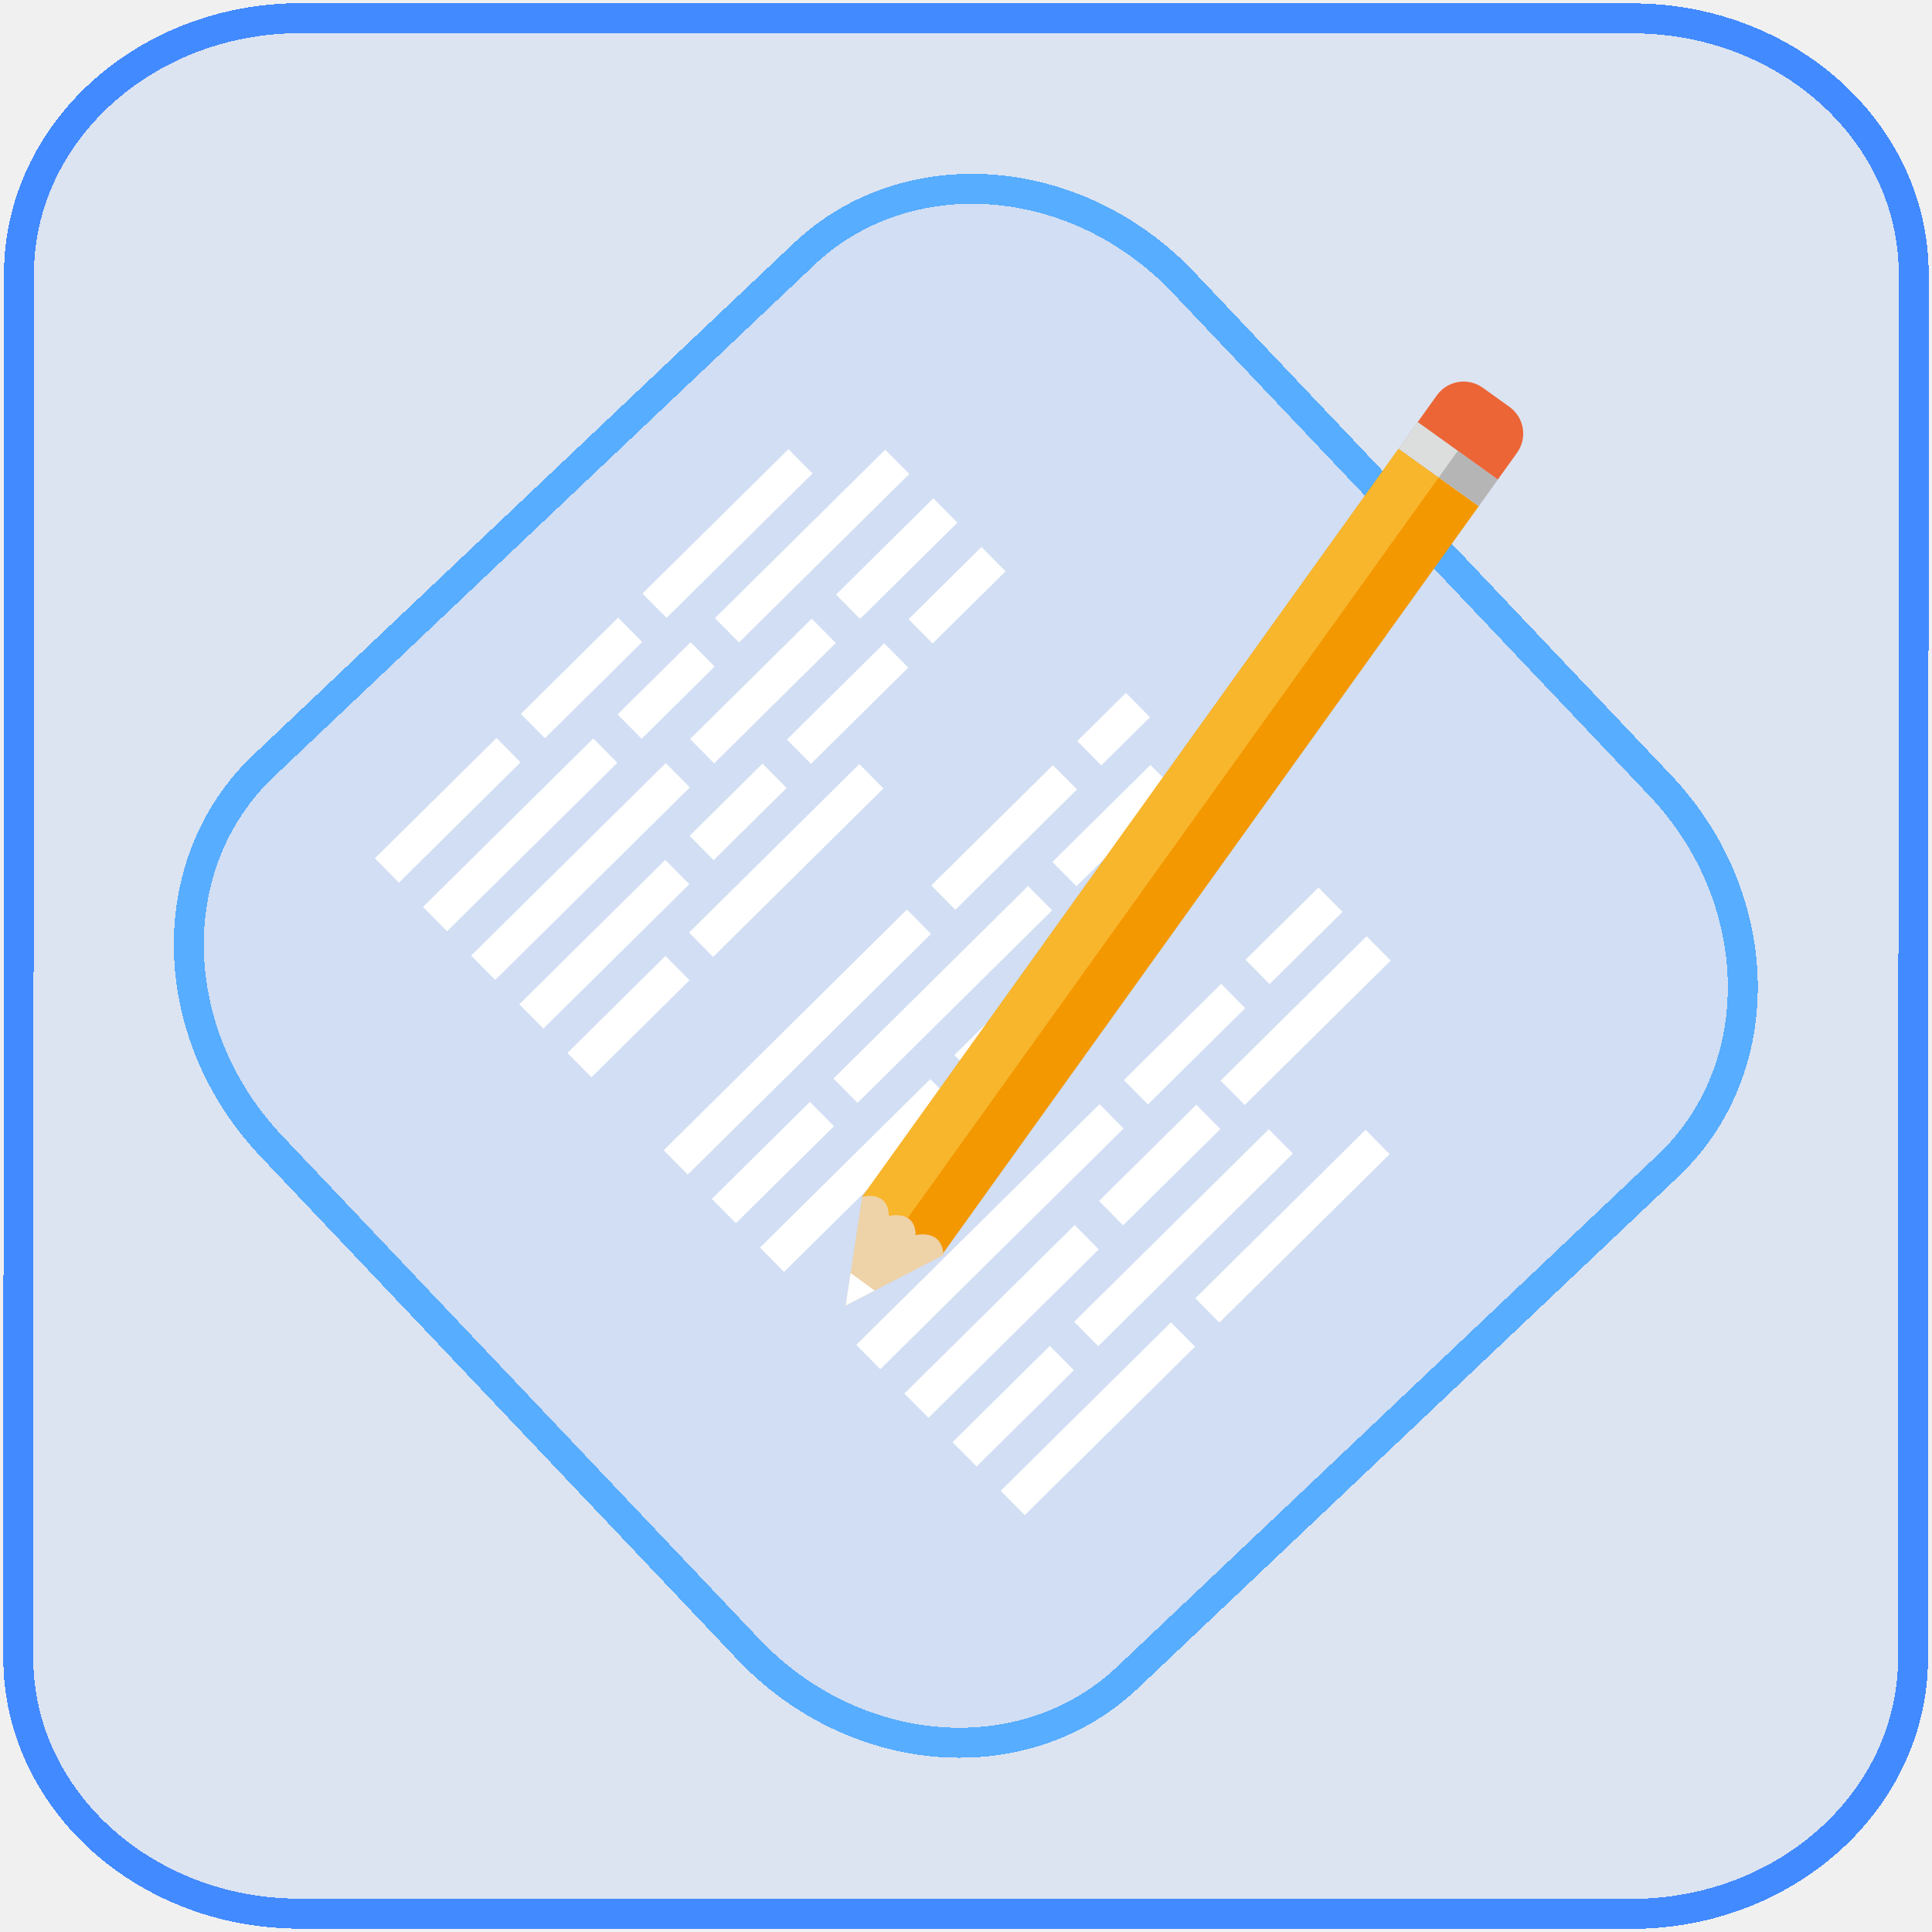
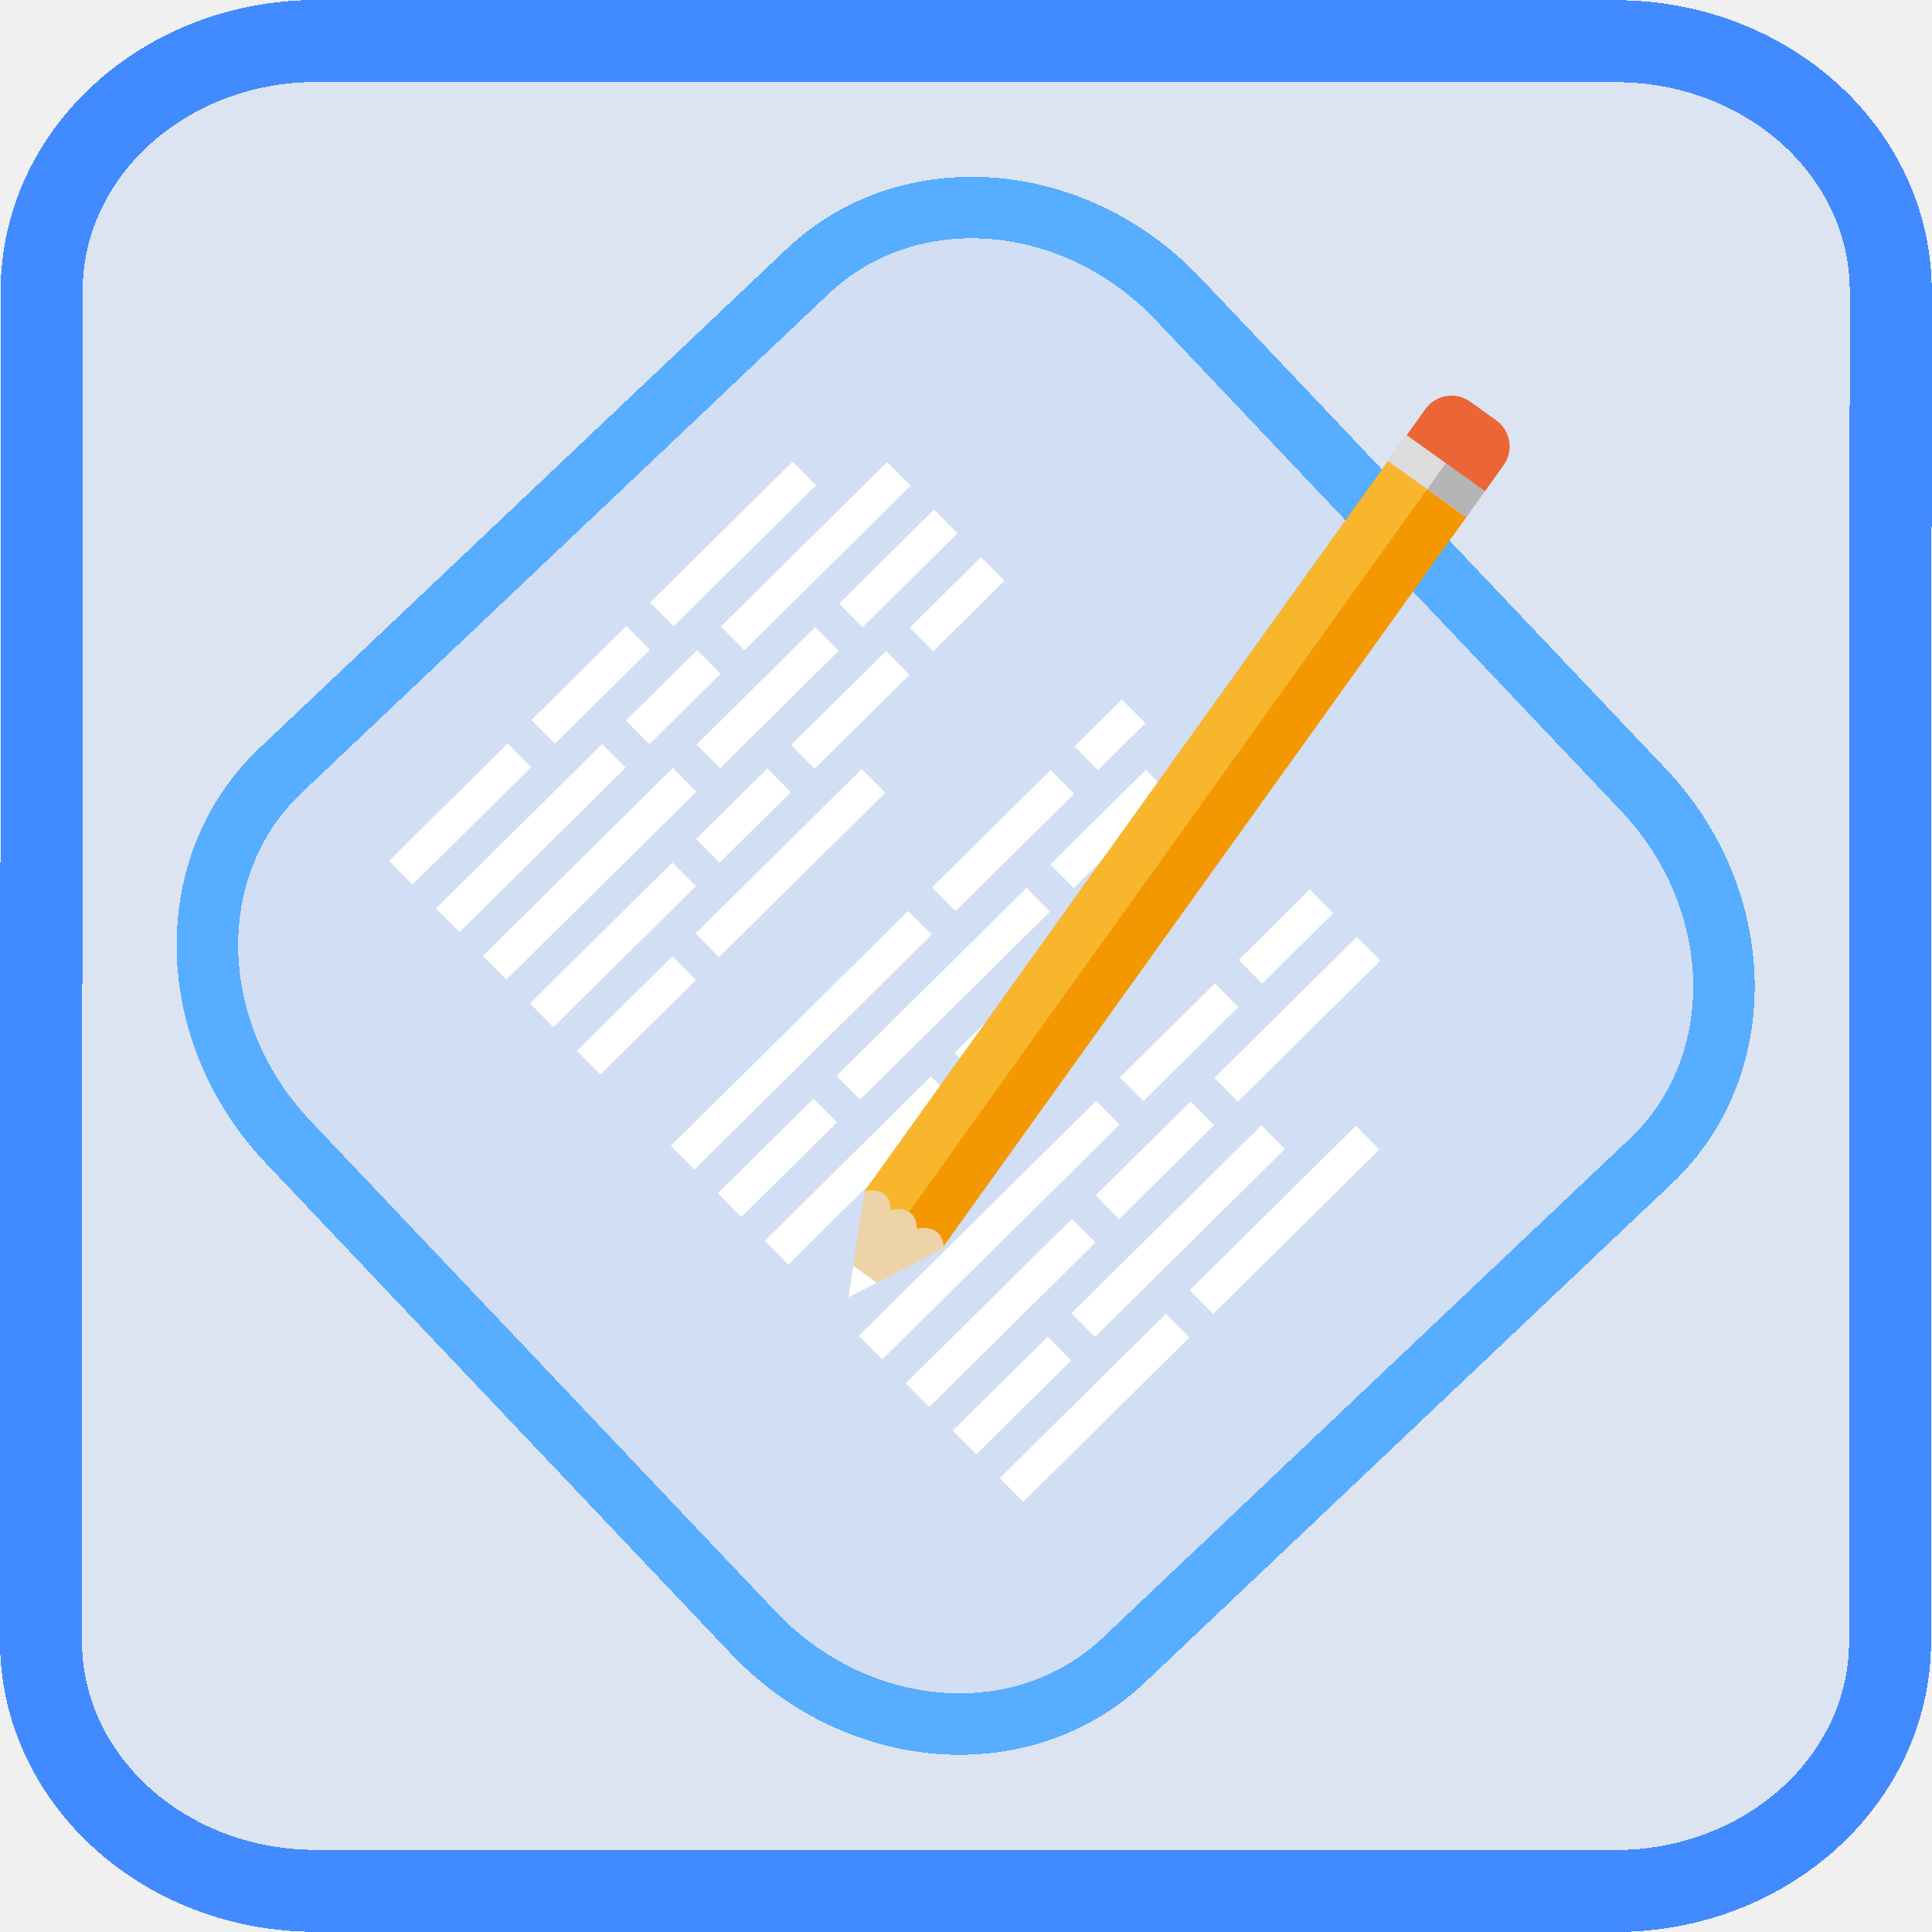
- <svg xmlns="http://www.w3.org/2000/svg" xmlns:xlink="http://www.w3.org/1999/xlink" width="46" height="46" version="1.1" id="svg1708">
+ <svg xmlns="http://www.w3.org/2000/svg" xmlns:xlink="http://www.w3.org/1999/xlink" width="47.13" height="47.136" version="1.1" id="svg1708">
+   <style id="style961" />
  <defs id="defs1680">
    <linearGradient id="linearGradient3" gradientUnits="userSpaceOnUse" x1="66.382" y1="34.545" x2="66.382" y2="97.044" gradientTransform="matrix(0.3807928,0,0,0.3807928,-107.248,-44.63022)">
      <stop offset="0" style="stop-color:#2a7fff;stop-opacity:0.7" id="stop1" />
      <stop offset="1" style="stop-color:#428AFF" id="stop3" />
    </linearGradient>
    <linearGradient id="a" y1="538.8" x1="406.57" y2="507.52" x2="429.12" gradientUnits="userSpaceOnUse" gradientTransform="matrix(-1.81818,0,0,1.2469,1167.79,-128.03)">
      <stop stop-color="#f3ac12" id="stop1645" />
      <stop offset="1" stop-color="#f5cb39" id="stop1647" />
    </linearGradient>
    <linearGradient id="b" y1="31" x1="53" y2="18" x2="40" gradientUnits="userSpaceOnUse" gradientTransform="rotate(180,228.285,280.4)">
      <stop stop-color="#383e51" id="stop1650" />
      <stop offset="1" stop-color="#655c6f" stop-opacity="0" id="stop1652" />
    </linearGradient>
    <linearGradient id="c" y1="61" y2="47" x2="0" gradientUnits="userSpaceOnUse" gradientTransform="matrix(-1,0,0,1,442.57,482.8)">
      <stop stop-color="#fddda3" id="stop1655" />
      <stop offset="1" stop-color="#fde3a7" id="stop1657" />
    </linearGradient>
    <linearGradient id="d" y1="522.46" y2="541.2" gradientUnits="userSpaceOnUse" x2="0" gradientTransform="matrix(-1.81818,0,0,1.2469,1167.79,-128.03)">
      <stop stop-color="#daae00" id="stop1660" />
      <stop offset="1" stop-color="#eca01c" id="stop1662" />
    </linearGradient>
    <linearGradient id="e" y1="-512.8" x1="403.57" y2="-501.8" x2="390.57" gradientUnits="userSpaceOnUse">
      <stop stop-color="#f5cd52" id="stop1665" />
      <stop offset="1" stop-color="#f8d474" id="stop1667" />
    </linearGradient>
    <linearGradient id="f" x1="394.57" x2="435.57" gradientUnits="userSpaceOnUse">
      <stop stop-color="#e88f21" id="stop1670" />
      <stop offset="1" stop-color="#e88f21" stop-opacity="0" id="stop1672" />
    </linearGradient>
    <linearGradient id="g" x1="393.57" x2="439.57" gradientUnits="userSpaceOnUse">
      <stop stop-color="#ffffff" id="stop1675" />
      <stop offset="1" stop-color="#ffffff" stop-opacity="0" id="stop1677" />
    </linearGradient>
    <linearGradient id="a-3" y1="543.8" y2="503.8" x2="0" gradientUnits="userSpaceOnUse" gradientTransform="matrix(1.049947,0,0,1.05,-452.9769,-525.9899)">
      <stop stop-color="#c6cdd1" id="stop2" />
      <stop offset="1" stop-color="#e0e5e7" id="stop4" />
    </linearGradient>
    <linearGradient id="XMLID_4_" gradientUnits="userSpaceOnUse" x1="76.172" y1="76.33" x2="76.172" y2="113.328" gradientTransform="matrix(0.3807928,0,0,0.3807928,-107.248,-44.63022)">
      <stop offset="0" style="stop-color:#FF0000" id="stop26" />
      <stop offset="1" style="stop-color:#7C0000" id="stop28" />
    </linearGradient>
    <linearGradient id="XMLID_5_" gradientUnits="userSpaceOnUse" x1="66.382" y1="34.545" x2="66.382" y2="97.044" gradientTransform="matrix(0.3807928,0,0,0.3807928,-107.248,-44.63022)">
      <stop offset="0" style="stop-color:#57ADFF" id="stop33" />
      <stop offset="1" style="stop-color:#428AFF" id="stop35" />
    </linearGradient>
    <linearGradient id="linearGradient2257">
      <stop id="stop2259" offset="0" style="stop-color:#b4942a;stop-opacity:1;" />
      <stop id="stop2261" offset="1" style="stop-color:#e4dcc9;stop-opacity:1" />
    </linearGradient>
    <linearGradient id="linearGradient2598">
      <stop style="stop-color:#252525;stop-opacity:1;" offset="0" id="stop2600" />
      <stop id="stop2606" offset="0.5" style="stop-color:#252525;stop-opacity:1;" />
      <stop style="stop-color:#252525;stop-opacity:1;" offset="0.75" id="stop2608" />
      <stop style="stop-color:#000000;stop-opacity:1;" offset="1" id="stop2602" />
    </linearGradient>
    <linearGradient id="linearGradient3311">
      <stop id="stop3313" offset="0" style="stop-color:#2d2d2d;stop-opacity:1;" />
      <stop style="stop-color:#000000;stop-opacity:1;" offset="0.5" id="stop3319" />
      <stop id="stop3315" offset="1" style="stop-color:#000000;stop-opacity:1;" />
    </linearGradient>
    <linearGradient id="linearGradient3303">
      <stop id="stop3305" offset="0" style="stop-color:#ffffff;stop-opacity:0.683;" />
      <stop id="stop3307" offset="1" style="stop-color:#ffffff;stop-opacity:0;" />
    </linearGradient>
    <linearGradient id="linearGradient3225">
      <stop id="stop3227" offset="0" style="stop-color:#ffffff;stop-opacity:1;" />
      <stop id="stop3229" offset="1" style="stop-color:#aeaeae;stop-opacity:1;" />
    </linearGradient>
    <linearGradient id="linearGradient3207">
      <stop id="stop3209" offset="0" style="stop-color:#ffffff;stop-opacity:1;" />
      <stop id="stop3211" offset="1" style="stop-color:#252525;stop-opacity:0;" />
    </linearGradient>
    <linearGradient id="linearGradient3251">
      <stop style="stop-color:#000000;stop-opacity:1;" offset="0" id="stop3253" />
      <stop id="stop14161" offset="0.709" style="stop-color:#090909;stop-opacity:0.679;" />
      <stop style="stop-color:#131313;stop-opacity:0;" offset="1" id="stop3255" />
    </linearGradient>
    <linearGradient id="linearGradient3273">
      <stop id="stop3275" offset="0" style="stop-color:#ffffff;stop-opacity:0.55;" />
      <stop id="stop3277" offset="1" style="stop-color:#ffffff;stop-opacity:0;" />
    </linearGradient>
    <linearGradient id="linearGradient3259">
      <stop style="stop-color:#ffffff;stop-opacity:0.55;" offset="0" id="stop3261" />
      <stop style="stop-color:#000000;stop-opacity:0;" offset="1" id="stop3263" />
    </linearGradient>
    <filter id="filter1272" x="-0.094" y="-0.09" width="1.189" height="1.181" color-interpolation-filters="sRGB">
      <feGaussianBlur stdDeviation="0.398" id="feGaussianBlur15" />
    </filter>
    <filter id="filter1066" x="-0.064" y="-0.057" width="1.128" height="1.113" color-interpolation-filters="sRGB">
      <feGaussianBlur stdDeviation="0.227" id="feGaussianBlur2" />
    </filter>
    <filter id="filter3507" x="-0.064" y="-0.057" width="1.128" height="1.113" color-interpolation-filters="sRGB">
      <feGaussianBlur stdDeviation="0.227" id="feGaussianBlur3505" />
    </filter>
    <linearGradient id="linearGradient1040" x1="80.368" x2="82.141" y1="13.177" y2="14.704" gradientTransform="matrix(2.663394,0,0,2.686243,-277.9548,-4.479122)" gradientUnits="userSpaceOnUse">
      <stop stop-color="#fafafa" offset="0" id="stop5" />
      <stop stop-color="#90a0b3" offset="1" id="stop7" />
    </linearGradient>
    <linearGradient id="linearGradient1166" x1="54.456" x2="54.456" y1="6.455" y2="11.072" gradientTransform="matrix(3.282015,0,0,3.310172,-156.1491,-21.07287)" gradientUnits="userSpaceOnUse">
      <stop stop-color="#ffd700" offset="0" id="stop10" />
      <stop stop-color="#ffb300" offset="1" id="stop12" />
    </linearGradient>
    <filter id="filter1272-3" x="-0.094" y="-0.09" width="1.189" height="1.181" color-interpolation-filters="sRGB">
      <feGaussianBlur stdDeviation="0.398" id="feGaussianBlur15-6" />
    </filter>
    <filter id="filter1066-7" x="-0.064" y="-0.057" width="1.128" height="1.113" color-interpolation-filters="sRGB">
      <feGaussianBlur stdDeviation="0.227" id="feGaussianBlur2-5" />
    </filter>
    <filter id="filter1986" x="-0.064" y="-0.057" width="1.128" height="1.113" color-interpolation-filters="sRGB">
      <feGaussianBlur stdDeviation="0.227" id="feGaussianBlur1984" />
    </filter>
    <linearGradient id="linearGradient10" x1="5.771" y1="46.61" x2="7.051" y2="-11.516" gradientUnits="userSpaceOnUse" gradientTransform="matrix(0.00349878,0.714276,-0.7142775,0.00374182,-11.04545,19.91524)" spreadMethod="pad">
      <stop stop-color="#E4F9FF" stop-opacity="0.1" id="stop9" offset="0" style="stop-color:#b380ff;stop-opacity:1" />
      <stop offset="1" stop-color="#E4F9FF" stop-opacity="0.8" id="stop10-3" style="stop-color:#7f2aff;stop-opacity:1" />
    </linearGradient>
    <linearGradient xlink:href="#XMLID_5_" id="linearGradient12" x1="12.203" y1="20.795" x2="-11.194" y2="44.364" gradientUnits="userSpaceOnUse" />
-     <linearGradient xlink:href="#linearGradient3" id="linearGradient8" x1="-45.919" y1="23.011" x2="-0.074" y2="23.011" gradientUnits="userSpaceOnUse" />
+     <linearGradient xlink:href="#linearGradient3" id="linearGradient969" x1="-45.562" y1="23.011" x2="-0.431" y2="23.011" gradientUnits="userSpaceOnUse" />
  </defs>
-   <rect x="-45.562" y="0.455" width="45.131" height="45.113" rx="6.093" stroke="url(#paint4_linear_77:23)" shape-rendering="crispEdges" id="rect5-6-7" ry="6.703" transform="matrix(4.9726365e-4,-0.9999999,1,1.5699932e-4,0,0)" style="fill:#2a7fff;fill-opacity:0.1;stroke:url(#linearGradient8);stroke-width:0.714;stroke-opacity:1" />
-   <rect x="-14.085" y="17.555" width="29.907" height="29.906" rx="6.093" shape-rendering="crispEdges" id="rect5-6-6-6" style="fill:#80b3ff;fill-opacity:0.119;stroke:url(#linearGradient12);stroke-width:0.714;stroke-opacity:1" ry="6.703" transform="matrix(0.7261265,-0.6875611,0.6879775,0.725732,0,0)" />
-   <rect style="fill:#ffffff;fill-opacity:1;fill-rule:evenodd;stroke-width:1" height="0.815" y="24.064" x="-8.029" width="6.519" id="rect9203-2" transform="rotate(-44.69534)" />
-   <rect style="fill:#ffffff;fill-opacity:1;fill-rule:evenodd;stroke-width:1" height="0.815" y="24.064" x="-0.696" width="4.074" id="rect9205-7" transform="rotate(-44.69534)" />
-   <rect style="fill:#ffffff;fill-opacity:1;fill-rule:evenodd;stroke-width:1" height="0.815" y="25.694" x="-8.029" width="4.889" id="rect9207-0" transform="rotate(-44.69534)" />
-   <rect style="fill:#ffffff;fill-opacity:1;fill-rule:evenodd;stroke-width:1" height="0.815" y="25.694" x="-2.326" width="2.444" id="rect9209-9" transform="rotate(-44.69534)" />
-   <rect style="fill:#ffffff;fill-opacity:1;fill-rule:evenodd;stroke-width:1" height="0.815" y="27.323" x="-8.029" width="3.284" id="rect9211-3" transform="rotate(-44.69534)" />
-   <rect style="fill:#ffffff;fill-opacity:1;fill-rule:evenodd;stroke-width:1" height="0.815" y="27.323" x="-3.955" width="5.704" id="rect9213-6" transform="rotate(-44.69534)" />
-   <rect style="fill:#ffffff;fill-opacity:1;fill-rule:evenodd;stroke-width:1" height="0.815" y="20.805" x="-8.029" width="4.074" id="rect9215-0" transform="rotate(-44.69534)" />
-   <rect style="fill:#ffffff;fill-opacity:1;fill-rule:evenodd;stroke-width:1" height="0.815" y="20.805" x="0.934" width="4.889" id="rect9217-6" transform="rotate(-44.69534)" />
-   <rect style="fill:#ffffff;fill-opacity:1;fill-rule:evenodd;stroke-width:1" height="0.815" y="22.434" x="-8.029" width="5.704" id="rect9219-2" transform="rotate(-44.69534)" />
-   <rect style="fill:#ffffff;fill-opacity:1;fill-rule:evenodd;stroke-width:1" height="0.815" y="22.434" x="-1.511" width="2.444" id="rect9221-6" transform="rotate(-44.69534)" />
-   <rect style="fill:#ffffff;fill-opacity:1;fill-rule:evenodd;stroke-width:1" width="5.704" x="-8.029" y="-34.657" height="0.815" transform="matrix(0.7108567,-0.7033369,-0.7033369,-0.7108567,0,0)" id="rect9223-1" />
-   <rect style="fill:#ffffff;fill-opacity:1;fill-rule:evenodd;stroke-width:1" width="2.444" x="-1.511" y="-34.657" height="0.815" transform="matrix(0.7108567,-0.7033369,-0.7033369,-0.7108567,0,0)" id="rect9225-8" />
-   <rect style="fill:#ffffff;fill-opacity:1;fill-rule:evenodd;stroke-width:1" width="3.284" x="-8.029" y="-33.027" height="0.815" transform="matrix(0.7108567,-0.7033369,-0.7033369,-0.7108567,0,0)" id="rect9227-7" />
-   <rect style="fill:#ffffff;fill-opacity:1;fill-rule:evenodd;stroke-width:1" width="6.519" x="-3.955" y="-33.027" height="0.815" transform="matrix(0.7108567,-0.7033369,-0.7033369,-0.7108567,0,0)" id="rect9229-9" />
-   <rect width="8.148" x="-8.029" y="-31.397" height="0.815" style="fill:#ffffff;fill-opacity:1;fill-rule:evenodd;stroke-width:1" transform="matrix(0.7108567,-0.7033369,-0.7033369,-0.7108567,0,0)" id="rect9231-2" />
-   <rect width="4.074" x="0.934" y="-31.397" height="0.815" style="fill:#ffffff;fill-opacity:1;fill-rule:evenodd;stroke-width:1" transform="matrix(0.7108567,-0.7033369,-0.7033369,-0.7108567,0,0)" id="rect9233-0" />
-   <rect width="8.148" x="-8.029" y="37.101" height="0.815" style="fill:#ffffff;fill-opacity:1;fill-rule:evenodd;stroke-width:1" id="rect9237-2" transform="rotate(-44.69534)" />
-   <rect width="5.704" x="-8.029" y="38.731" height="0.815" style="fill:#ffffff;fill-opacity:1;fill-rule:evenodd;stroke-width:1" id="rect9239-3" transform="rotate(-44.69534)" />
-   <rect width="3.259" x="-1.511" y="38.731" height="0.815" style="fill:#ffffff;fill-opacity:1;fill-rule:evenodd;stroke-width:1" id="rect9241-7" transform="rotate(-44.69534)" />
-   <rect width="3.259" x="-8.029" y="40.36" height="0.815" style="fill:#ffffff;fill-opacity:1;fill-rule:evenodd;stroke-width:1" id="rect9243-5" transform="rotate(-44.69534)" />
-   <rect width="5.704" x="-8.029" y="41.99" height="0.815" style="fill:#ffffff;fill-opacity:1;fill-rule:evenodd;stroke-width:1" id="rect9245-9" transform="rotate(-44.69534)" />
-   <rect width="3.259" x="0.934" y="25.694" height="0.815" style="fill:#ffffff;fill-opacity:1;fill-rule:evenodd;stroke-width:1" id="rect9247-2" transform="rotate(-44.69534)" />
-   <rect width="3.259" x="-3.14" y="20.805" height="0.815" style="fill:#ffffff;fill-opacity:1;fill-rule:evenodd;stroke-width:1" id="rect9249-2" transform="rotate(-44.69534)" />
-   <rect width="5.704" x="1.749" y="22.434" height="0.815" style="fill:#ffffff;fill-opacity:1;fill-rule:evenodd;stroke-width:1" id="rect9251-8" transform="rotate(-44.69534)" />
-   <rect style="fill:#ffffff;fill-opacity:1;fill-rule:evenodd;stroke-width:1" height="0.815" y="24.064" x="4.193" width="3.259" id="rect9255-9" transform="rotate(-44.69534)" />
-   <rect width="2.444" x="5.008" y="25.694" height="0.815" style="fill:#ffffff;fill-opacity:1;fill-rule:evenodd;stroke-width:1" id="rect9263-7" transform="rotate(-44.69534)" />
-   <rect transform="matrix(0.7108567,-0.7033369,-0.7033369,-0.7108567,0,0)" height="0.815" y="-33.027" x="3.378" width="3.284" style="fill:#ffffff;fill-opacity:1;fill-rule:evenodd;stroke-width:1" id="rect9265-3" />
-   <rect style="fill:#ffffff;fill-opacity:1;fill-rule:evenodd;stroke-width:1" height="0.815" y="37.101" x="0.934" width="3.259" id="rect9267-6" transform="rotate(-44.69534)" />
-   <rect style="fill:#ffffff;fill-opacity:1;fill-rule:evenodd;stroke-width:1" height="0.815" y="40.36" x="-3.955" width="6.519" id="rect9269-1" transform="rotate(-44.69534)" />
-   <rect style="fill:#ffffff;fill-opacity:1;fill-rule:evenodd;stroke-width:1" height="0.815" y="41.99" x="-1.511" width="5.704" id="rect9271-2" transform="rotate(-44.69534)" />
-   <rect transform="matrix(0.7108567,-0.7033369,-0.7033369,-0.7108567,0,0)" height="0.815" y="-34.657" x="-1.511" width="2.444" style="fill:#ffffff;fill-opacity:1;fill-rule:evenodd;stroke-width:1" id="rect9273-9" />
-   <rect style="fill:#ffffff;fill-opacity:1;fill-rule:evenodd;stroke-width:1" width="1.63" x="5.823" y="-31.397" height="0.815" transform="matrix(0.7108567,-0.7033369,-0.7033369,-0.7108567,0,0)" id="rect9275-3" />
-   <rect transform="matrix(0.7108567,-0.7033369,-0.7033369,-0.7108567,0,0)" height="0.815" y="-37.916" x="5.008" width="2.444" style="fill:#ffffff;fill-opacity:1;fill-rule:evenodd;stroke-width:1" id="rect9277-1" />
-   <rect style="fill:#ffffff;fill-opacity:1;fill-rule:evenodd;stroke-width:1" height="0.815" y="38.731" x="2.563" width="4.889" id="rect9279-9" transform="rotate(-44.69534)" />
-   <g id="g15483" transform="matrix(0.7827646,0,0,0.7827646,1.234963,0.5154857)" style="stroke-width:1.648">
+   <rect x="-46.13" y="1.02" width="45.131" height="45.113" rx="6.093" shape-rendering="crispEdges" id="rect5-6-7" ry="6.703" transform="matrix(4.9726365e-4,-0.9999999,1,1.5699932e-4,0,0)" style="fill:#2a7fff;fill-opacity:0.1;stroke:url(#linearGradient969);stroke-width:2;stroke-miterlimit:4;stroke-dasharray:none;stroke-opacity:1" />
+   <rect x="-14.066" y="18.356" width="29.907" height="29.906" rx="6.093" shape-rendering="crispEdges" id="rect5-6-6-6" style="fill:#80b3ff;fill-opacity:0.119;stroke:url(#linearGradient12);stroke-width:1.5;stroke-opacity:1;stroke-miterlimit:4;stroke-dasharray:none" ry="6.703" transform="matrix(0.7261265,-0.6875611,0.6879775,0.725732,0,0)" />
+   <rect style="fill:#ffffff;fill-opacity:1;fill-rule:evenodd;stroke-width:1" height="0.815" y="24.865" x="-8.027" width="6.519" id="rect9203-2" transform="rotate(-44.69534)" />
+   <rect style="fill:#ffffff;fill-opacity:1;fill-rule:evenodd;stroke-width:1" height="0.815" y="24.865" x="-0.694" width="4.074" id="rect9205-7" transform="rotate(-44.69534)" />
+   <rect style="fill:#ffffff;fill-opacity:1;fill-rule:evenodd;stroke-width:1" height="0.815" y="26.495" x="-8.027" width="4.889" id="rect9207-0" transform="rotate(-44.69534)" />
+   <rect style="fill:#ffffff;fill-opacity:1;fill-rule:evenodd;stroke-width:1" height="0.815" y="26.495" x="-2.323" width="2.444" id="rect9209-9" transform="rotate(-44.69534)" />
+   <rect style="fill:#ffffff;fill-opacity:1;fill-rule:evenodd;stroke-width:1" height="0.815" y="28.124" x="-8.027" width="3.284" id="rect9211-3" transform="rotate(-44.69534)" />
+   <rect style="fill:#ffffff;fill-opacity:1;fill-rule:evenodd;stroke-width:1" height="0.815" y="28.124" x="-3.953" width="5.704" id="rect9213-6" transform="rotate(-44.69534)" />
+   <rect style="fill:#ffffff;fill-opacity:1;fill-rule:evenodd;stroke-width:1" height="0.815" y="21.606" x="-8.027" width="4.074" id="rect9215-0" transform="rotate(-44.69534)" />
+   <rect style="fill:#ffffff;fill-opacity:1;fill-rule:evenodd;stroke-width:1" height="0.815" y="21.606" x="0.936" width="4.889" id="rect9217-6" transform="rotate(-44.69534)" />
+   <rect style="fill:#ffffff;fill-opacity:1;fill-rule:evenodd;stroke-width:1" height="0.815" y="23.236" x="-8.027" width="5.704" id="rect9219-2" transform="rotate(-44.69534)" />
+   <rect style="fill:#ffffff;fill-opacity:1;fill-rule:evenodd;stroke-width:1" height="0.815" y="23.236" x="-1.509" width="2.444" id="rect9221-6" transform="rotate(-44.69534)" />
+   <rect style="fill:#ffffff;fill-opacity:1;fill-rule:evenodd;stroke-width:1" width="5.704" x="-8.027" y="-35.458" height="0.815" transform="matrix(0.7108567,-0.7033369,-0.7033369,-0.7108567,0,0)" id="rect9223-1" />
+   <rect style="fill:#ffffff;fill-opacity:1;fill-rule:evenodd;stroke-width:1" width="2.444" x="-1.509" y="-35.458" height="0.815" transform="matrix(0.7108567,-0.7033369,-0.7033369,-0.7108567,0,0)" id="rect9225-8" />
+   <rect style="fill:#ffffff;fill-opacity:1;fill-rule:evenodd;stroke-width:1" width="3.284" x="-8.027" y="-33.828" height="0.815" transform="matrix(0.7108567,-0.7033369,-0.7033369,-0.7108567,0,0)" id="rect9227-7" />
+   <rect style="fill:#ffffff;fill-opacity:1;fill-rule:evenodd;stroke-width:1" width="6.519" x="-3.953" y="-33.828" height="0.815" transform="matrix(0.7108567,-0.7033369,-0.7033369,-0.7108567,0,0)" id="rect9229-9" />
+   <rect width="8.148" x="-8.027" y="-32.198" height="0.815" style="fill:#ffffff;fill-opacity:1;fill-rule:evenodd;stroke-width:1" transform="matrix(0.7108567,-0.7033369,-0.7033369,-0.7108567,0,0)" id="rect9231-2" />
+   <rect width="4.074" x="0.936" y="-32.198" height="0.815" style="fill:#ffffff;fill-opacity:1;fill-rule:evenodd;stroke-width:1" transform="matrix(0.7108567,-0.7033369,-0.7033369,-0.7108567,0,0)" id="rect9233-0" />
+   <rect width="8.148" x="-8.027" y="37.902" height="0.815" style="fill:#ffffff;fill-opacity:1;fill-rule:evenodd;stroke-width:1" id="rect9237-2" transform="rotate(-44.69534)" />
+   <rect width="5.704" x="-8.027" y="39.532" height="0.815" style="fill:#ffffff;fill-opacity:1;fill-rule:evenodd;stroke-width:1" id="rect9239-3" transform="rotate(-44.69534)" />
+   <rect width="3.259" x="-1.509" y="39.532" height="0.815" style="fill:#ffffff;fill-opacity:1;fill-rule:evenodd;stroke-width:1" id="rect9241-7" transform="rotate(-44.69534)" />
+   <rect width="3.259" x="-8.027" y="41.161" height="0.815" style="fill:#ffffff;fill-opacity:1;fill-rule:evenodd;stroke-width:1" id="rect9243-5" transform="rotate(-44.69534)" />
+   <rect width="5.704" x="-8.027" y="42.791" height="0.815" style="fill:#ffffff;fill-opacity:1;fill-rule:evenodd;stroke-width:1" id="rect9245-9" transform="rotate(-44.69534)" />
+   <rect width="3.259" x="0.936" y="26.495" height="0.815" style="fill:#ffffff;fill-opacity:1;fill-rule:evenodd;stroke-width:1" id="rect9247-2" transform="rotate(-44.69534)" />
+   <rect width="3.259" x="-3.138" y="21.606" height="0.815" style="fill:#ffffff;fill-opacity:1;fill-rule:evenodd;stroke-width:1" id="rect9249-2" transform="rotate(-44.69534)" />
+   <rect width="5.704" x="1.751" y="23.236" height="0.815" style="fill:#ffffff;fill-opacity:1;fill-rule:evenodd;stroke-width:1" id="rect9251-8" transform="rotate(-44.69534)" />
+   <rect style="fill:#ffffff;fill-opacity:1;fill-rule:evenodd;stroke-width:1" height="0.815" y="24.865" x="4.195" width="3.259" id="rect9255-9" transform="rotate(-44.69534)" />
+   <rect width="2.444" x="5.01" y="26.495" height="0.815" style="fill:#ffffff;fill-opacity:1;fill-rule:evenodd;stroke-width:1" id="rect9263-7" transform="rotate(-44.69534)" />
+   <rect transform="matrix(0.7108567,-0.7033369,-0.7033369,-0.7108567,0,0)" height="0.815" y="-33.828" x="3.38" width="3.284" style="fill:#ffffff;fill-opacity:1;fill-rule:evenodd;stroke-width:1" id="rect9265-3" />
+   <rect style="fill:#ffffff;fill-opacity:1;fill-rule:evenodd;stroke-width:1" height="0.815" y="37.902" x="0.936" width="3.259" id="rect9267-6" transform="rotate(-44.69534)" />
+   <rect style="fill:#ffffff;fill-opacity:1;fill-rule:evenodd;stroke-width:1" height="0.815" y="41.161" x="-3.953" width="6.519" id="rect9269-1" transform="rotate(-44.69534)" />
+   <rect style="fill:#ffffff;fill-opacity:1;fill-rule:evenodd;stroke-width:1" height="0.815" y="42.791" x="-1.509" width="5.704" id="rect9271-2" transform="rotate(-44.69534)" />
+   <rect transform="matrix(0.7108567,-0.7033369,-0.7033369,-0.7108567,0,0)" height="0.815" y="-35.458" x="-1.509" width="2.444" style="fill:#ffffff;fill-opacity:1;fill-rule:evenodd;stroke-width:1" id="rect9273-9" />
+   <rect style="fill:#ffffff;fill-opacity:1;fill-rule:evenodd;stroke-width:1" width="1.63" x="5.825" y="-32.198" height="0.815" transform="matrix(0.7108567,-0.7033369,-0.7033369,-0.7108567,0,0)" id="rect9275-3" />
+   <rect transform="matrix(0.7108567,-0.7033369,-0.7033369,-0.7108567,0,0)" height="0.815" y="-38.717" x="5.01" width="2.444" style="fill:#ffffff;fill-opacity:1;fill-rule:evenodd;stroke-width:1" id="rect9277-1" />
+   <rect style="fill:#ffffff;fill-opacity:1;fill-rule:evenodd;stroke-width:1" height="0.815" y="39.532" x="2.566" width="4.889" id="rect9279-9" transform="rotate(-44.69534)" />
+   <g id="g15483" transform="matrix(0.7827646,0,0,0.7827646,1.799903,1.083385)" style="stroke-width:1.648">
    <rect x="32.523" y="11.242" transform="matrix(0.8127,0.5827,-0.5827,0.8127,21.0837,-15.0981)" fill="#f39800" width="3" height="28" id="rect15469" style="stroke-width:1.648" />
    <rect x="32.664" y="10.805" transform="matrix(0.8127,0.5827,-0.5827,0.8127,20.7149,-14.8248)" fill="#f8b62d" width="1.5" height="28" id="rect15471" style="stroke-width:1.648" />
    <path fill="#eed2a8" d="m 24.646,35.745 c 0,0 0.792,-0.22 0.813,0.583 0,0 0.814,-0.205 0.813,0.583 0,0 0.805,-0.211 0.847,0.607 l -2.972,1.535 z" id="path15473" style="stroke-width:1.648" />
    <rect x="40.973" y="12.958" transform="matrix(0.8127,0.5827,-0.5827,0.8127,15.8,-22.2298)" fill="#b5b5b6" width="3" height="1" id="rect15475" style="stroke-width:1.648" />
    <rect x="41.114" y="12.521" transform="matrix(0.8127,0.5827,-0.5827,0.8127,15.4311,-21.9565)" fill="#dcdddd" width="1.5" height="1" id="rect15477" style="stroke-width:1.648" />
    <path fill="#ec6536" d="m 43.984,13.926 -2.438,-1.748 0.583,-0.813 c 0.322,-0.449 0.947,-0.552 1.395,-0.23 l 0.813,0.583 c 0.449,0.322 0.552,0.947 0.23,1.395 z" id="path15479" style="stroke-width:1.648" />
-     <polygon fill="#36220c" points="25.028,38.597 24.146,39.052 24.295,38.065 " id="polygon15481" style="stroke-width:1.648;fill:#ffffff;fill-opacity:1" />
+     <polygon points="24.295,38.065 25.028,38.597 24.146,39.052 " id="polygon15481" style="fill:#ffffff;fill-opacity:1;stroke-width:1.648" />
  </g>
</svg>
